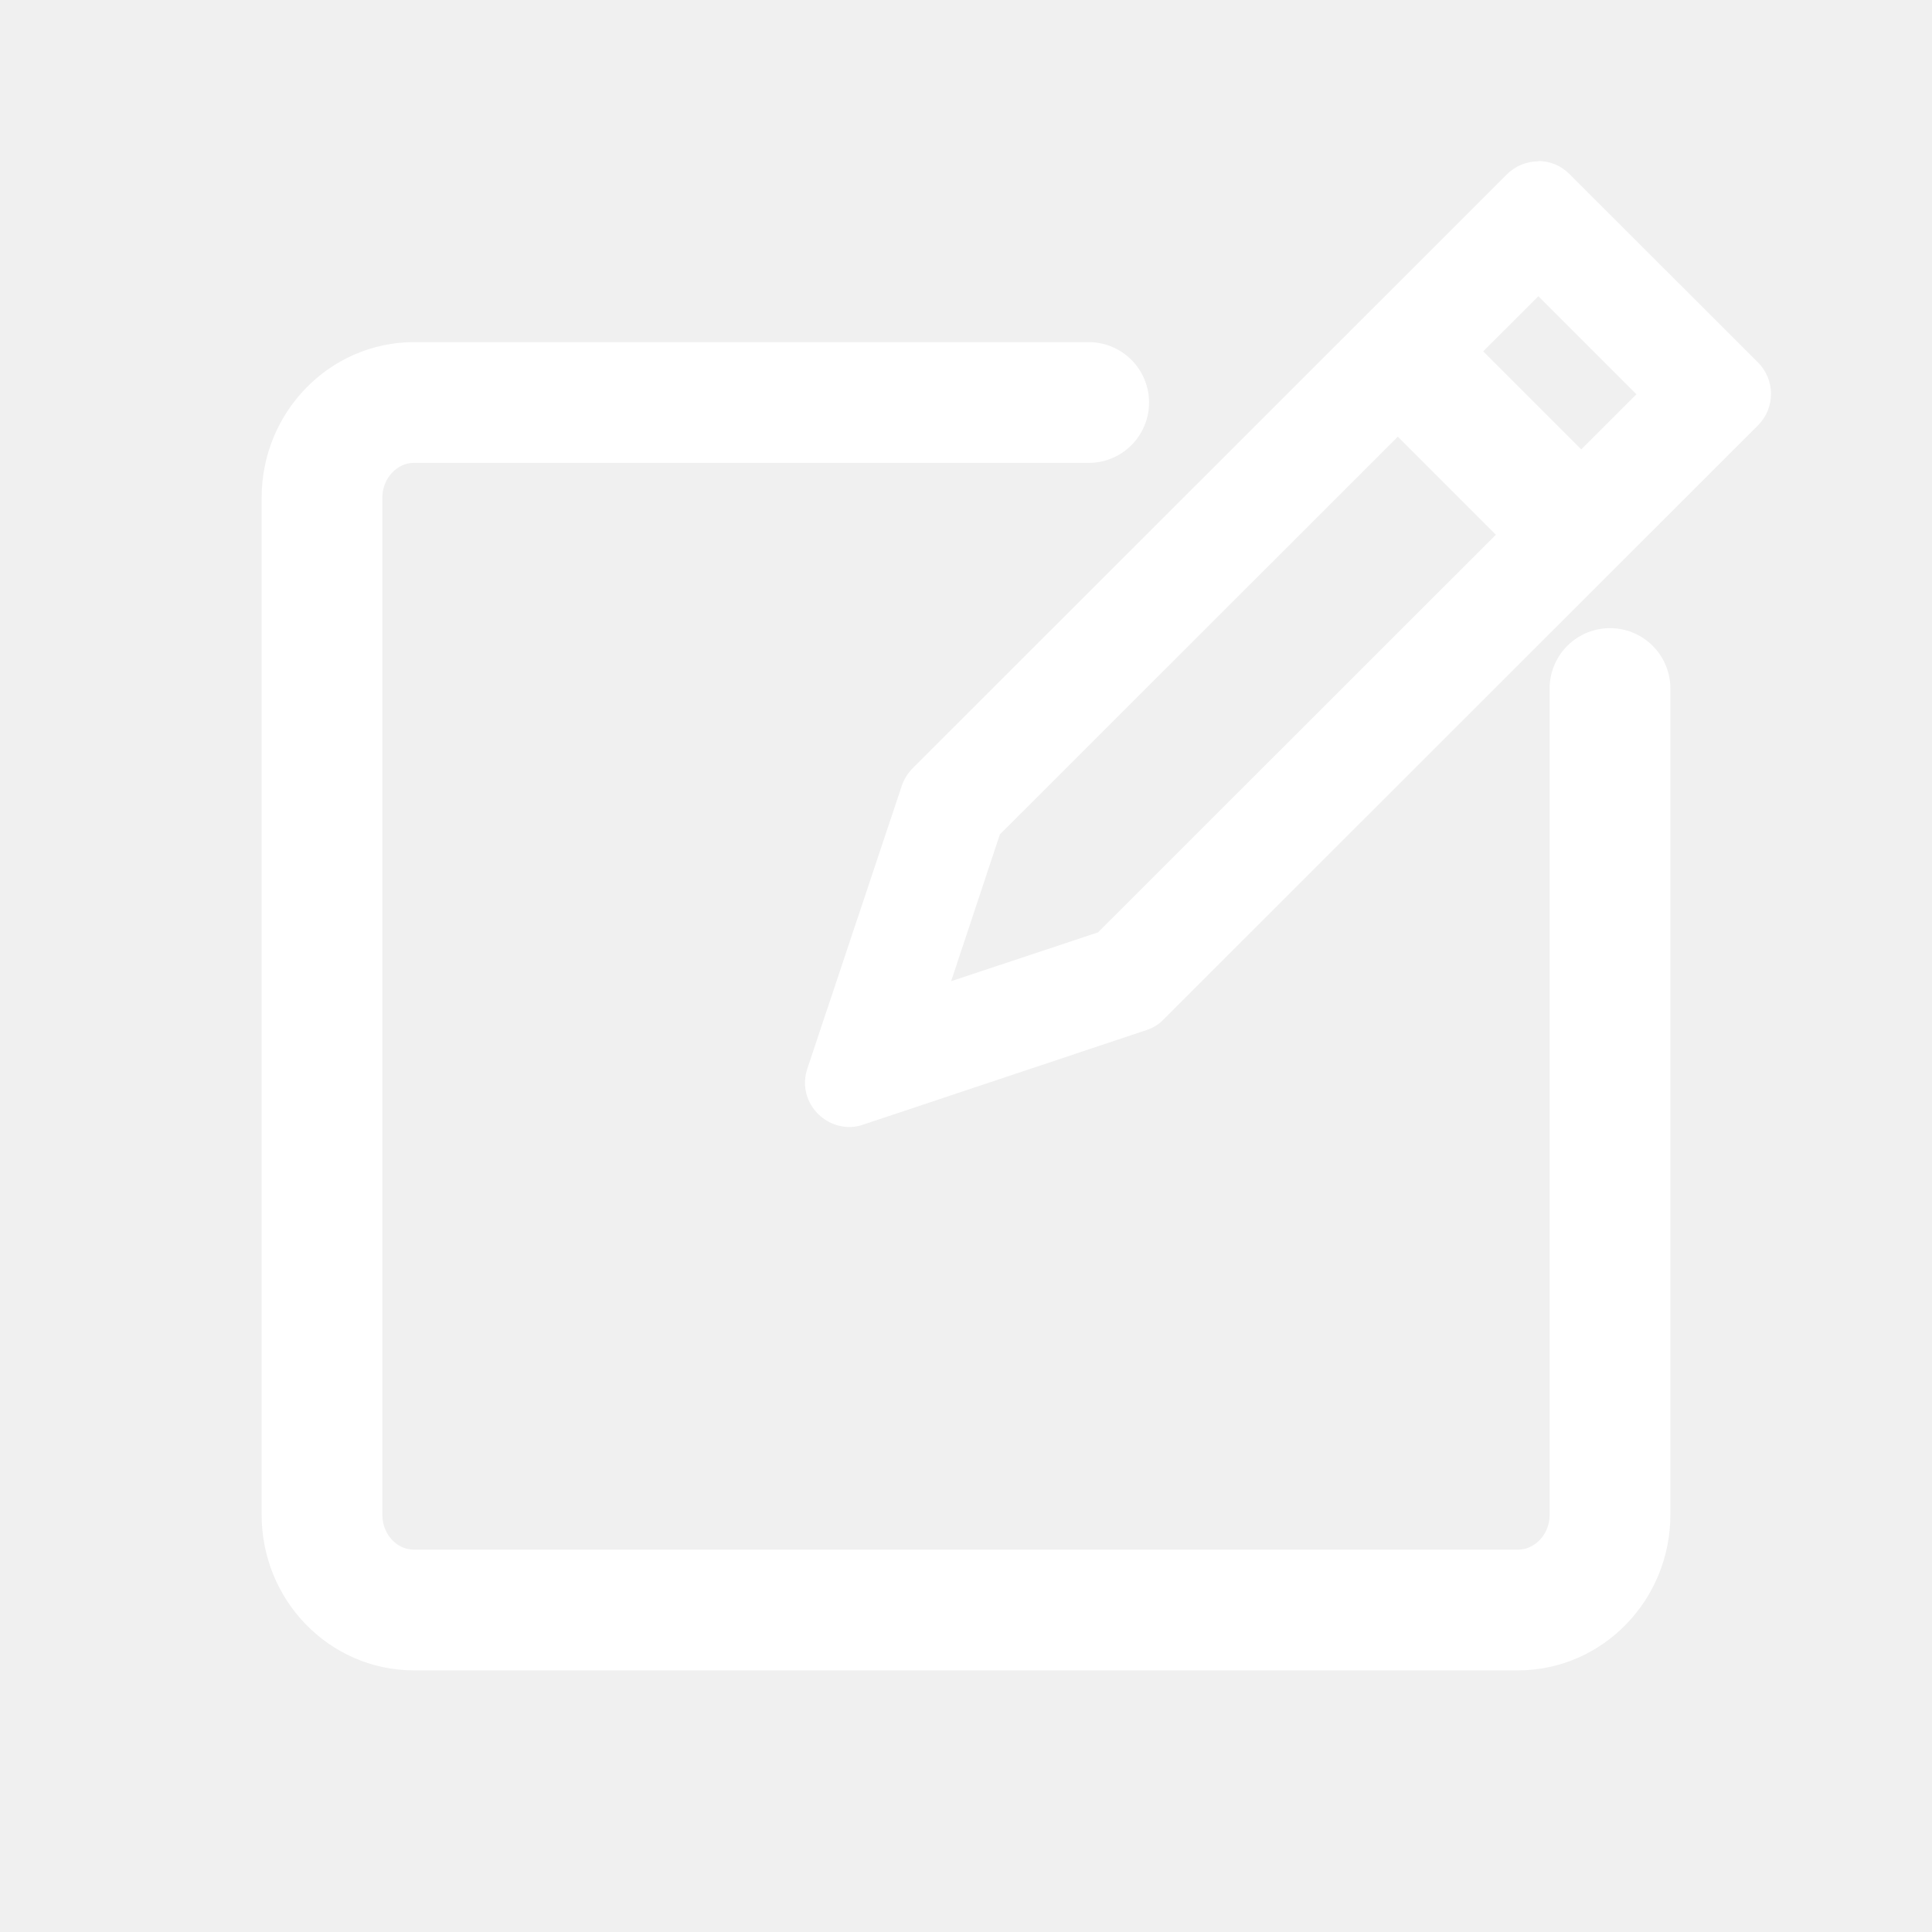
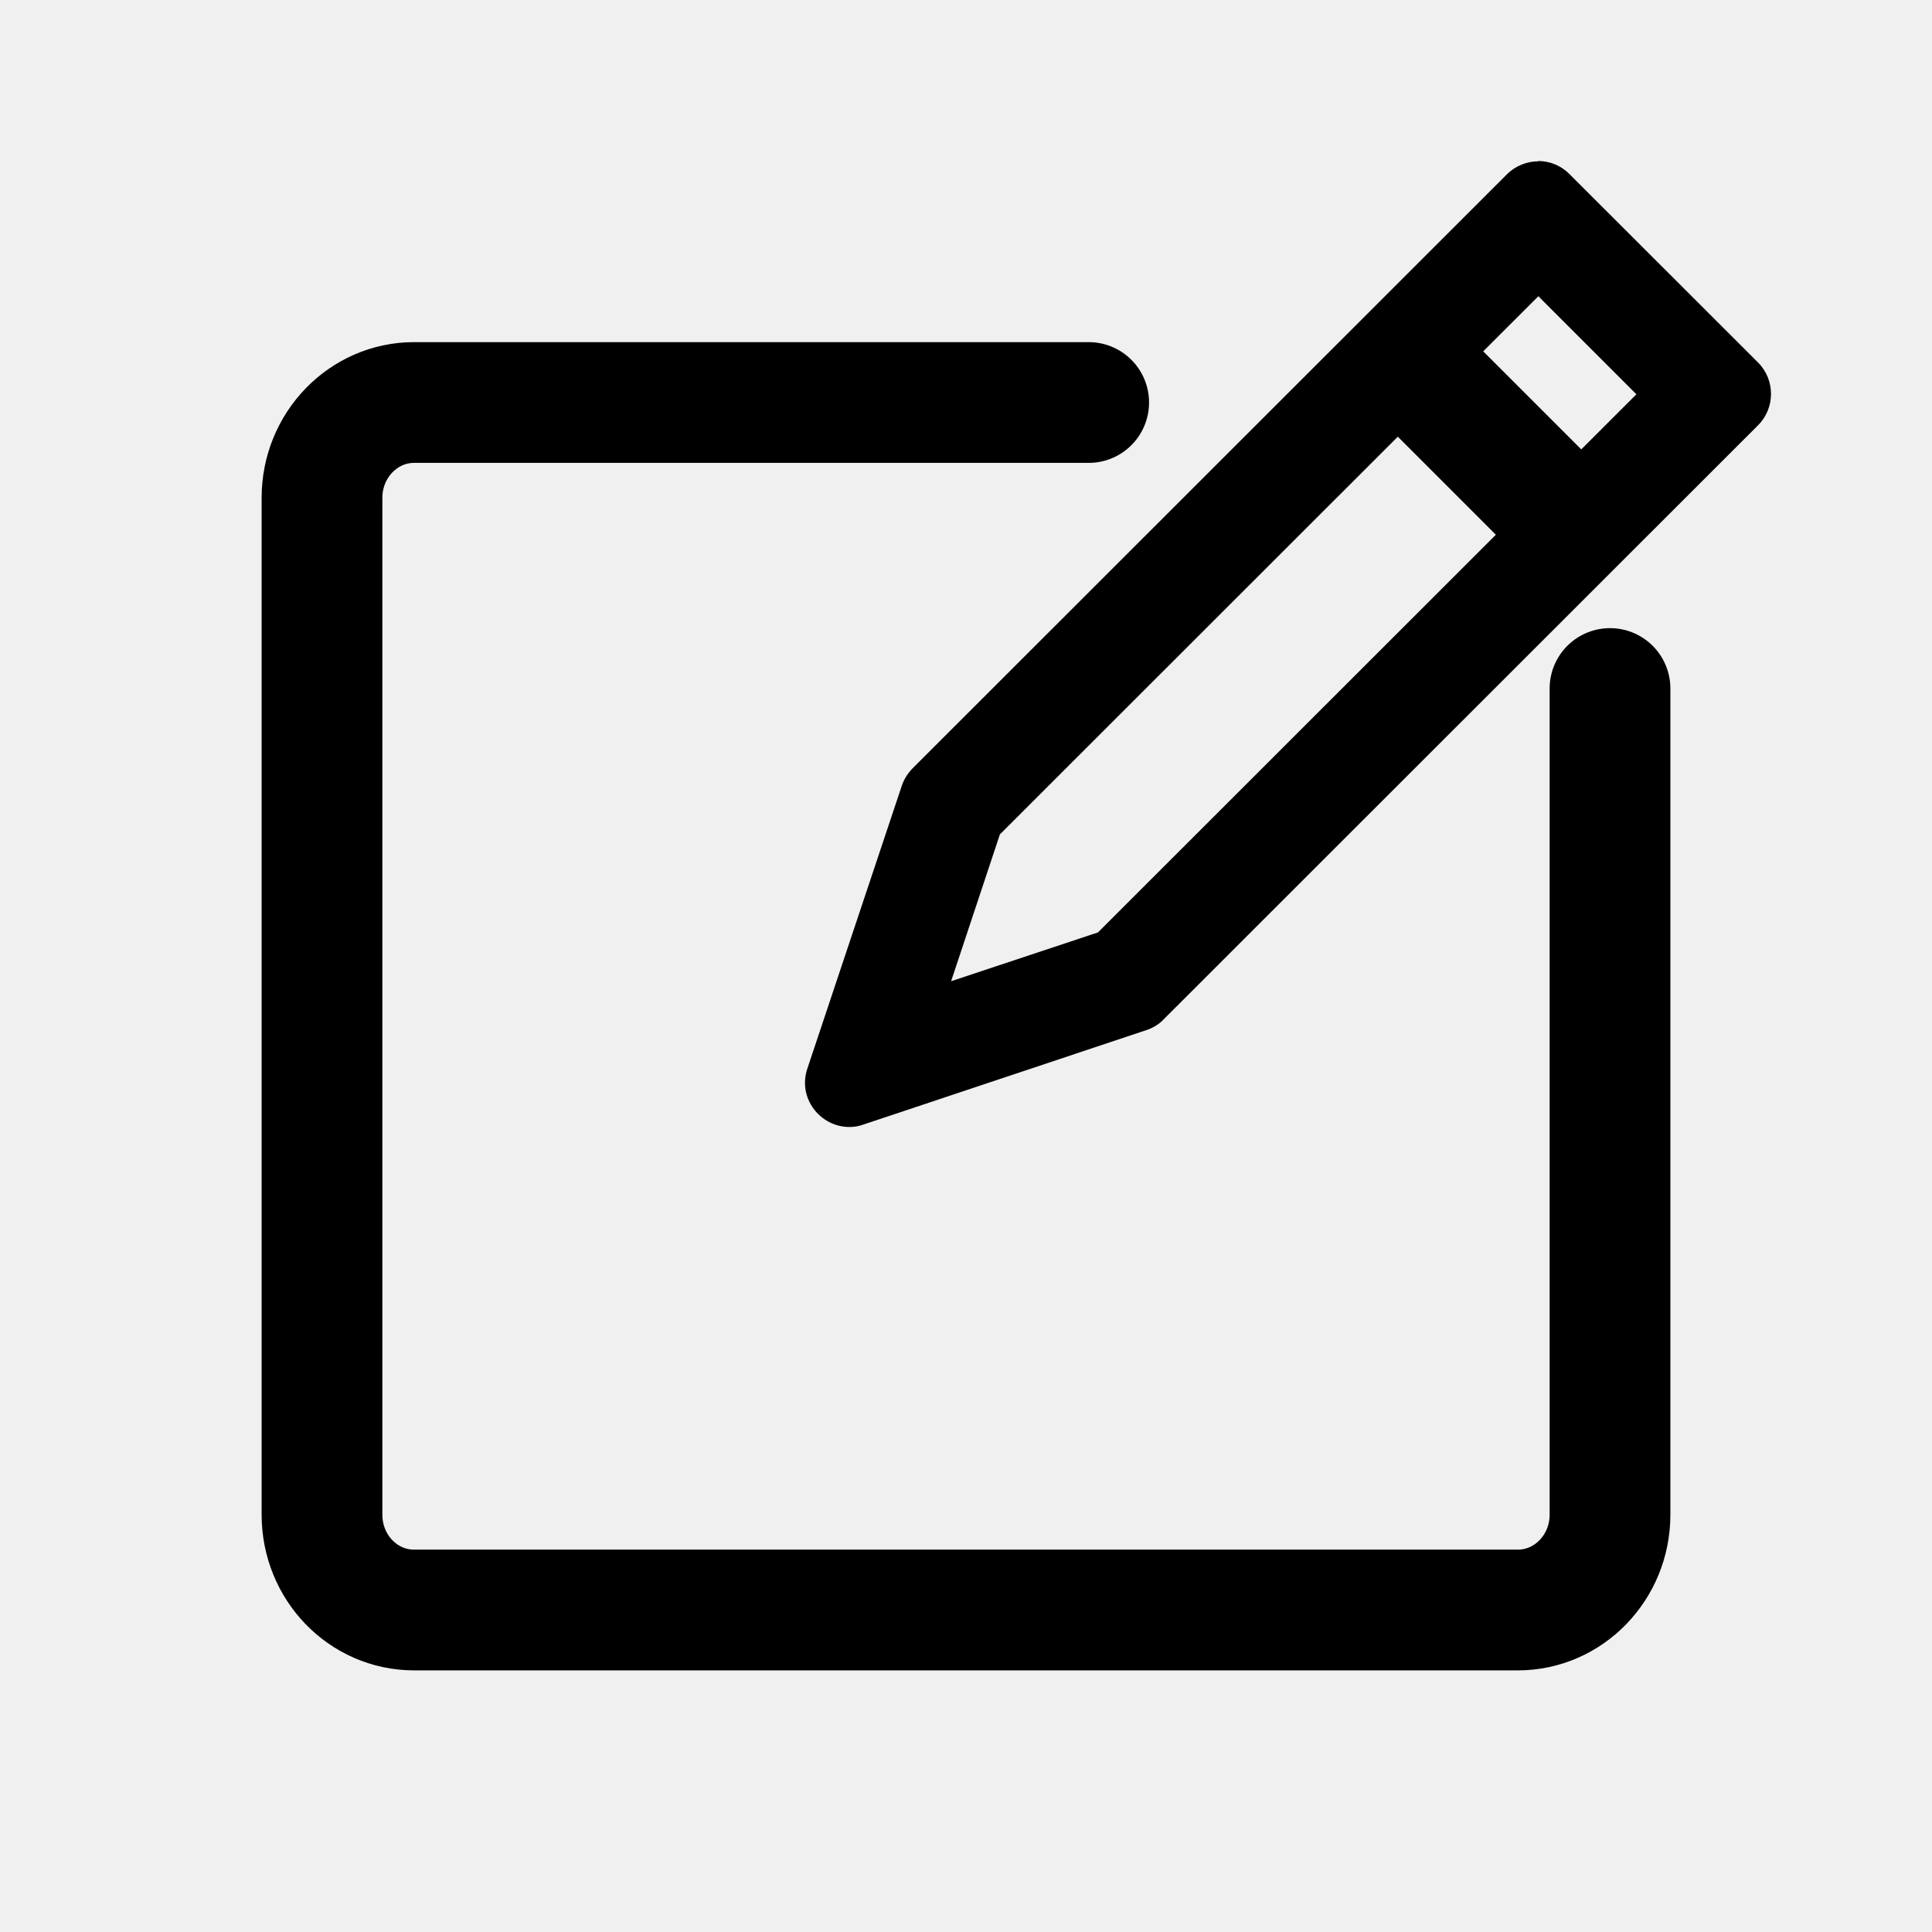
<svg xmlns="http://www.w3.org/2000/svg" width="24" height="24" viewBox="0 0 24 24" fill="none">
-   <path d="M19.11 3.68L20.328 4.898L13.639 11.583L11.815 12.189L12.421 10.365L19.11 3.68ZM19.11 2.004C18.97 2.004 18.827 2.058 18.719 2.166L11.338 9.543C11.28 9.602 11.23 9.678 11.203 9.759L10.03 13.272C9.904 13.645 10.192 14 10.552 14C10.61 14 10.668 13.991 10.727 13.969L14.242 12.796C14.323 12.769 14.399 12.724 14.457 12.661L21.838 5.284C22.054 5.069 22.054 4.718 21.838 4.502L19.496 2.162C19.389 2.054 19.249 2 19.105 2L19.11 2.004Z" fill="white" />
-   <path d="M17 4L19.73 6.73" stroke="white" stroke-width="1.5" stroke-miterlimit="10" />
-   <path d="M13.524 5H5.144C4.514 5 4 5.53 4 6.183V18.817C4 19.47 4.51 20 5.144 20H18.856C19.486 20 20 19.47 20 18.817V8.553" stroke="white" stroke-width="1.5" stroke-miterlimit="10" stroke-linecap="round" />
+   <path d="M19.11 3.68L20.328 4.898L13.639 11.583L11.815 12.189L12.421 10.365L19.11 3.68ZM19.11 2.004C18.97 2.004 18.827 2.058 18.719 2.166L11.338 9.543C11.28 9.602 11.23 9.678 11.203 9.759L10.03 13.272C9.904 13.645 10.192 14 10.552 14C10.61 14 10.668 13.991 10.727 13.969L14.242 12.796C14.323 12.769 14.399 12.724 14.457 12.661L21.838 5.284C22.054 5.069 22.054 4.718 21.838 4.502L19.496 2.162C19.389 2.054 19.249 2 19.105 2L19.11 2.004Z" fill="currentColor" />
+   <path d="M17 4L19.73 6.73" stroke="currentColor" stroke-width="1.5" stroke-miterlimit="10" />
+   <path d="M13.524 5H5.144C4.514 5 4 5.53 4 6.183V18.817C4 19.47 4.51 20 5.144 20H18.856C19.486 20 20 19.47 20 18.817V8.553" stroke="currentColor" stroke-width="1.5" stroke-miterlimit="10" stroke-linecap="round" />
</svg>
